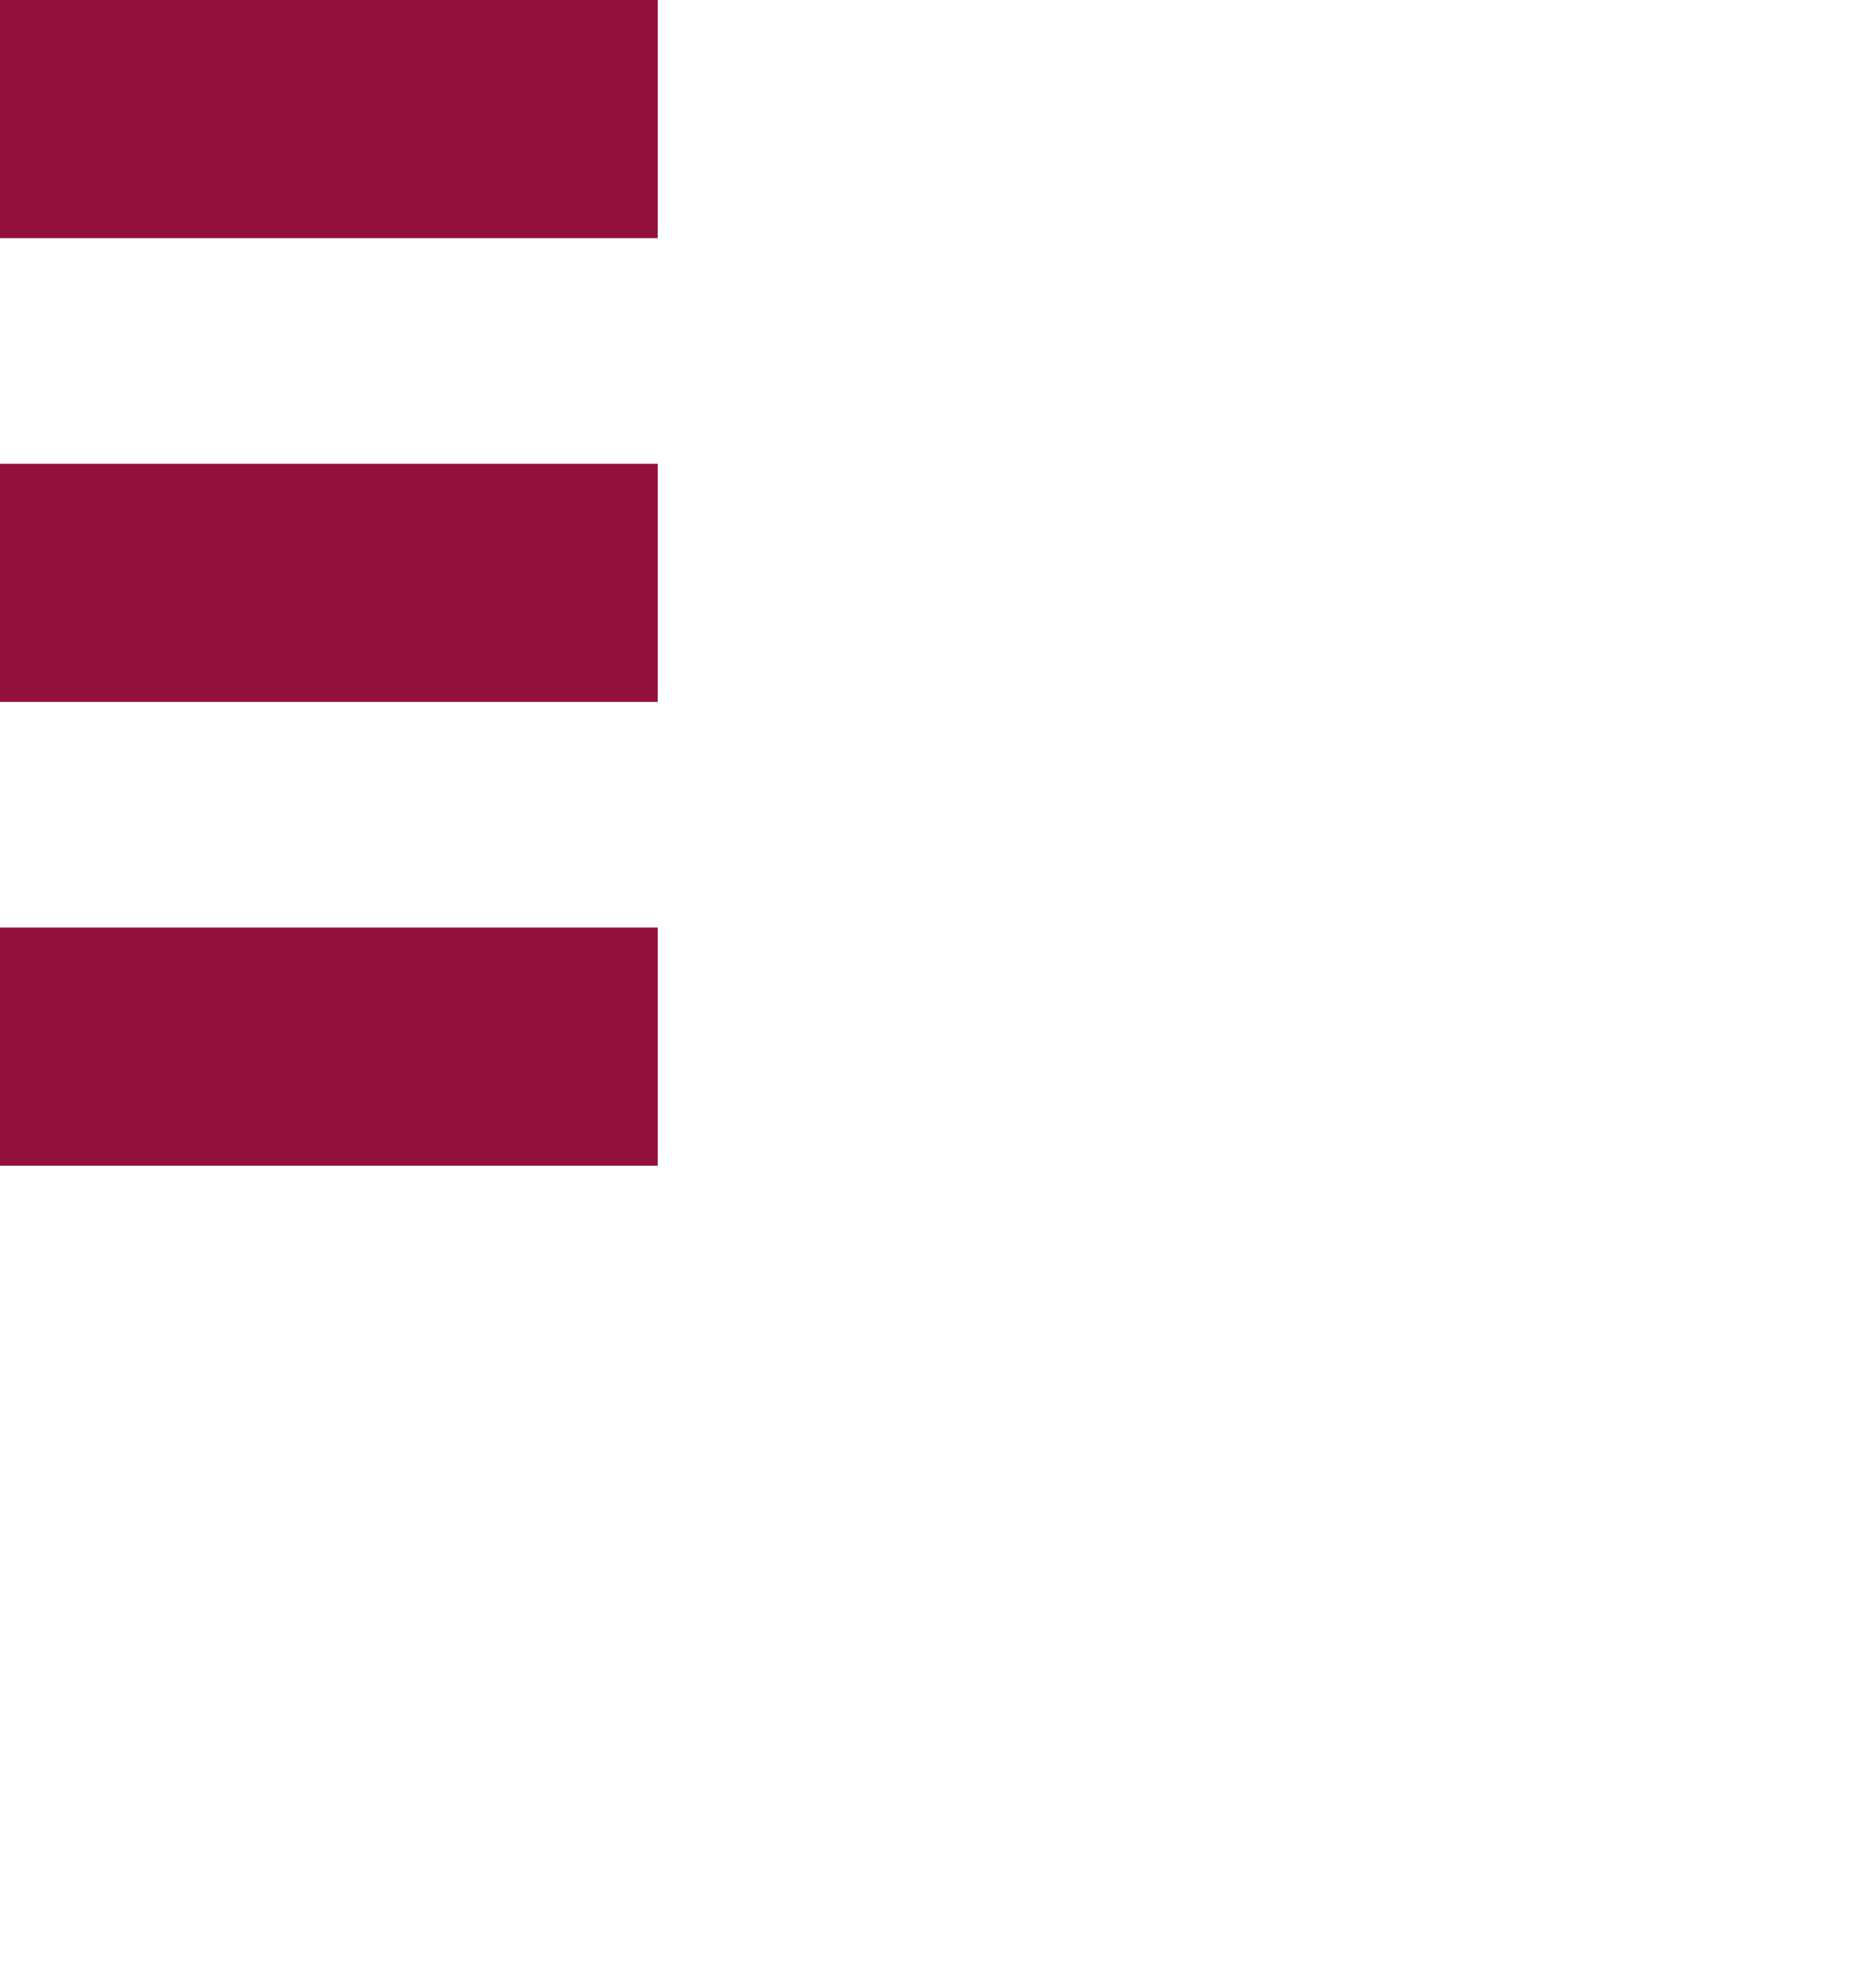
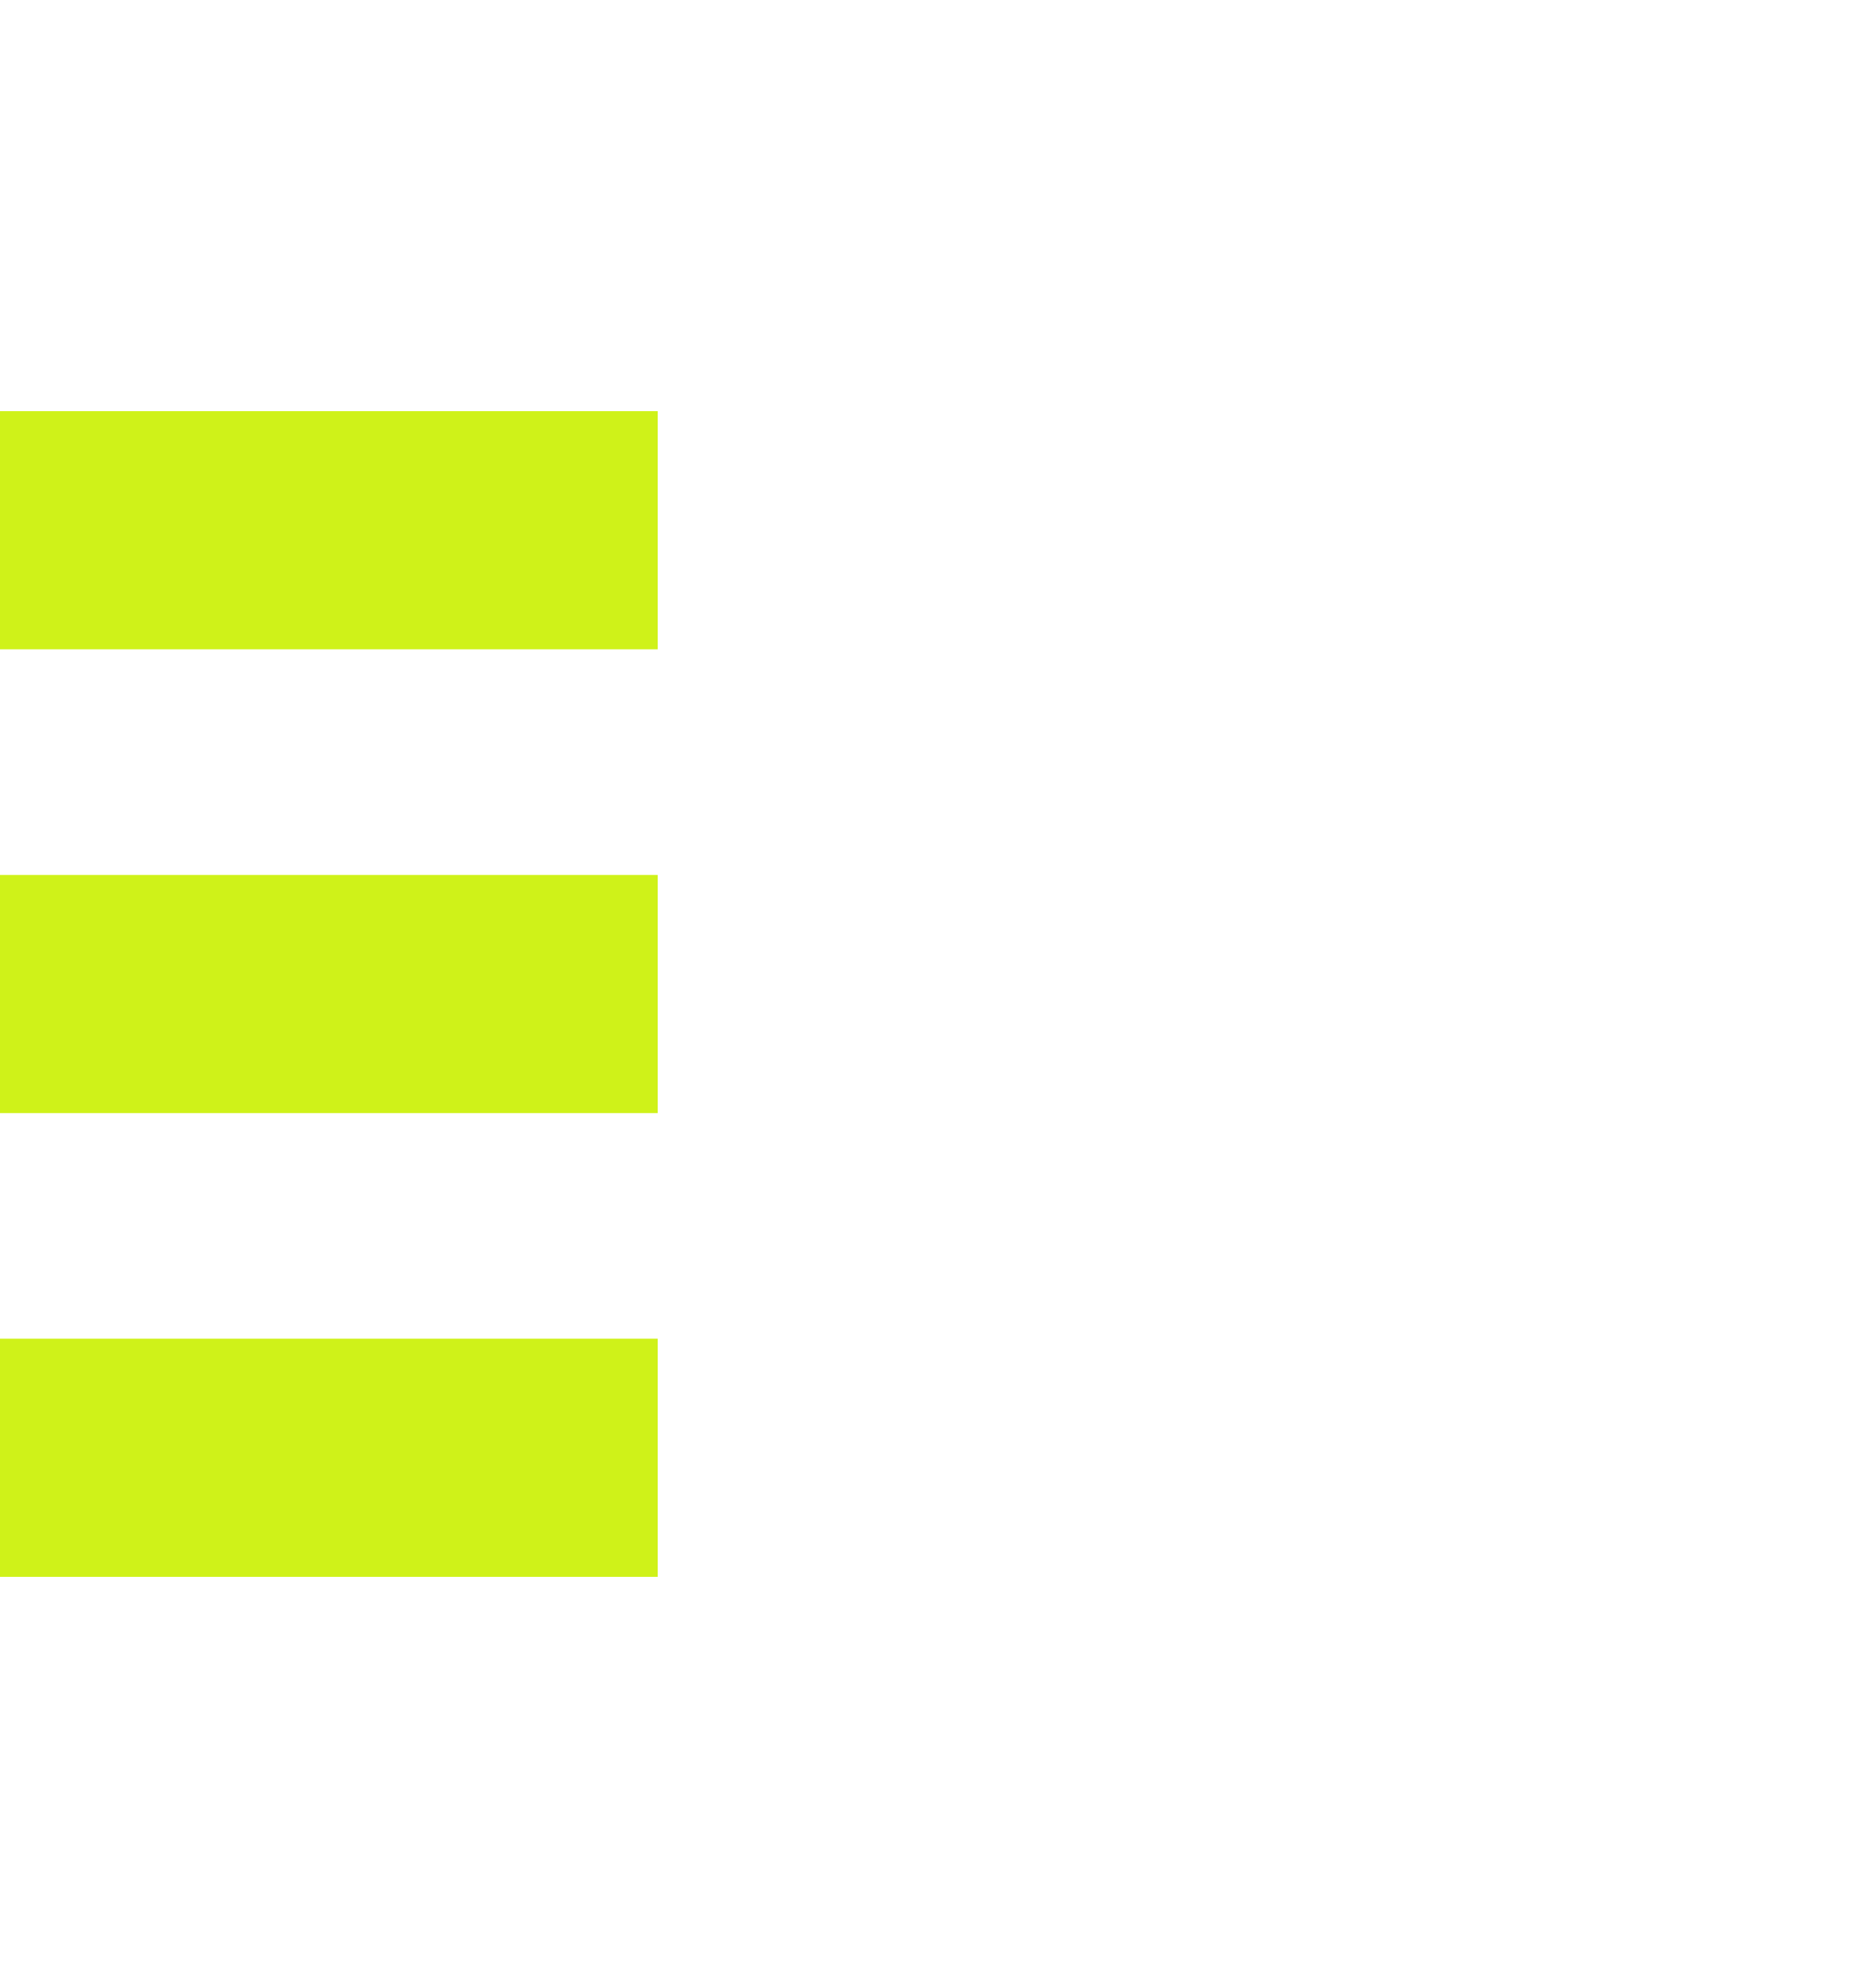
- <svg xmlns="http://www.w3.org/2000/svg" version="1.1" id="Layer_1" x="0px" y="0px" width="41px" height="44px" viewBox="0 0 41 44" enable-background="new 0 0 41 44" xml:space="preserve">
-   <rect fill="#94103C" width="14.555" height="5.271" />
-   <rect y="10.265" fill="#94103C" width="14.555" height="5.271" />
-   <rect y="20.529" fill="#94103C" width="14.555" height="5.271" />
+ <svg xmlns="http://www.w3.org/2000/svg" version="1.1" x="0px" y="0px" width="41px" height="44px" viewBox="0 -9.1 41 44" overflow="visible" enable-background="new 0 -9.1 41 44" xml:space="preserve">
+   <defs>
+ </defs>
+   <rect fill="#CFF219" width="14.555" height="5.271" />
+   <rect y="10.265" fill="#CFF219" width="14.555" height="5.271" />
+   <rect y="20.529" fill="#CFF219" width="14.555" height="5.271" />
</svg>
